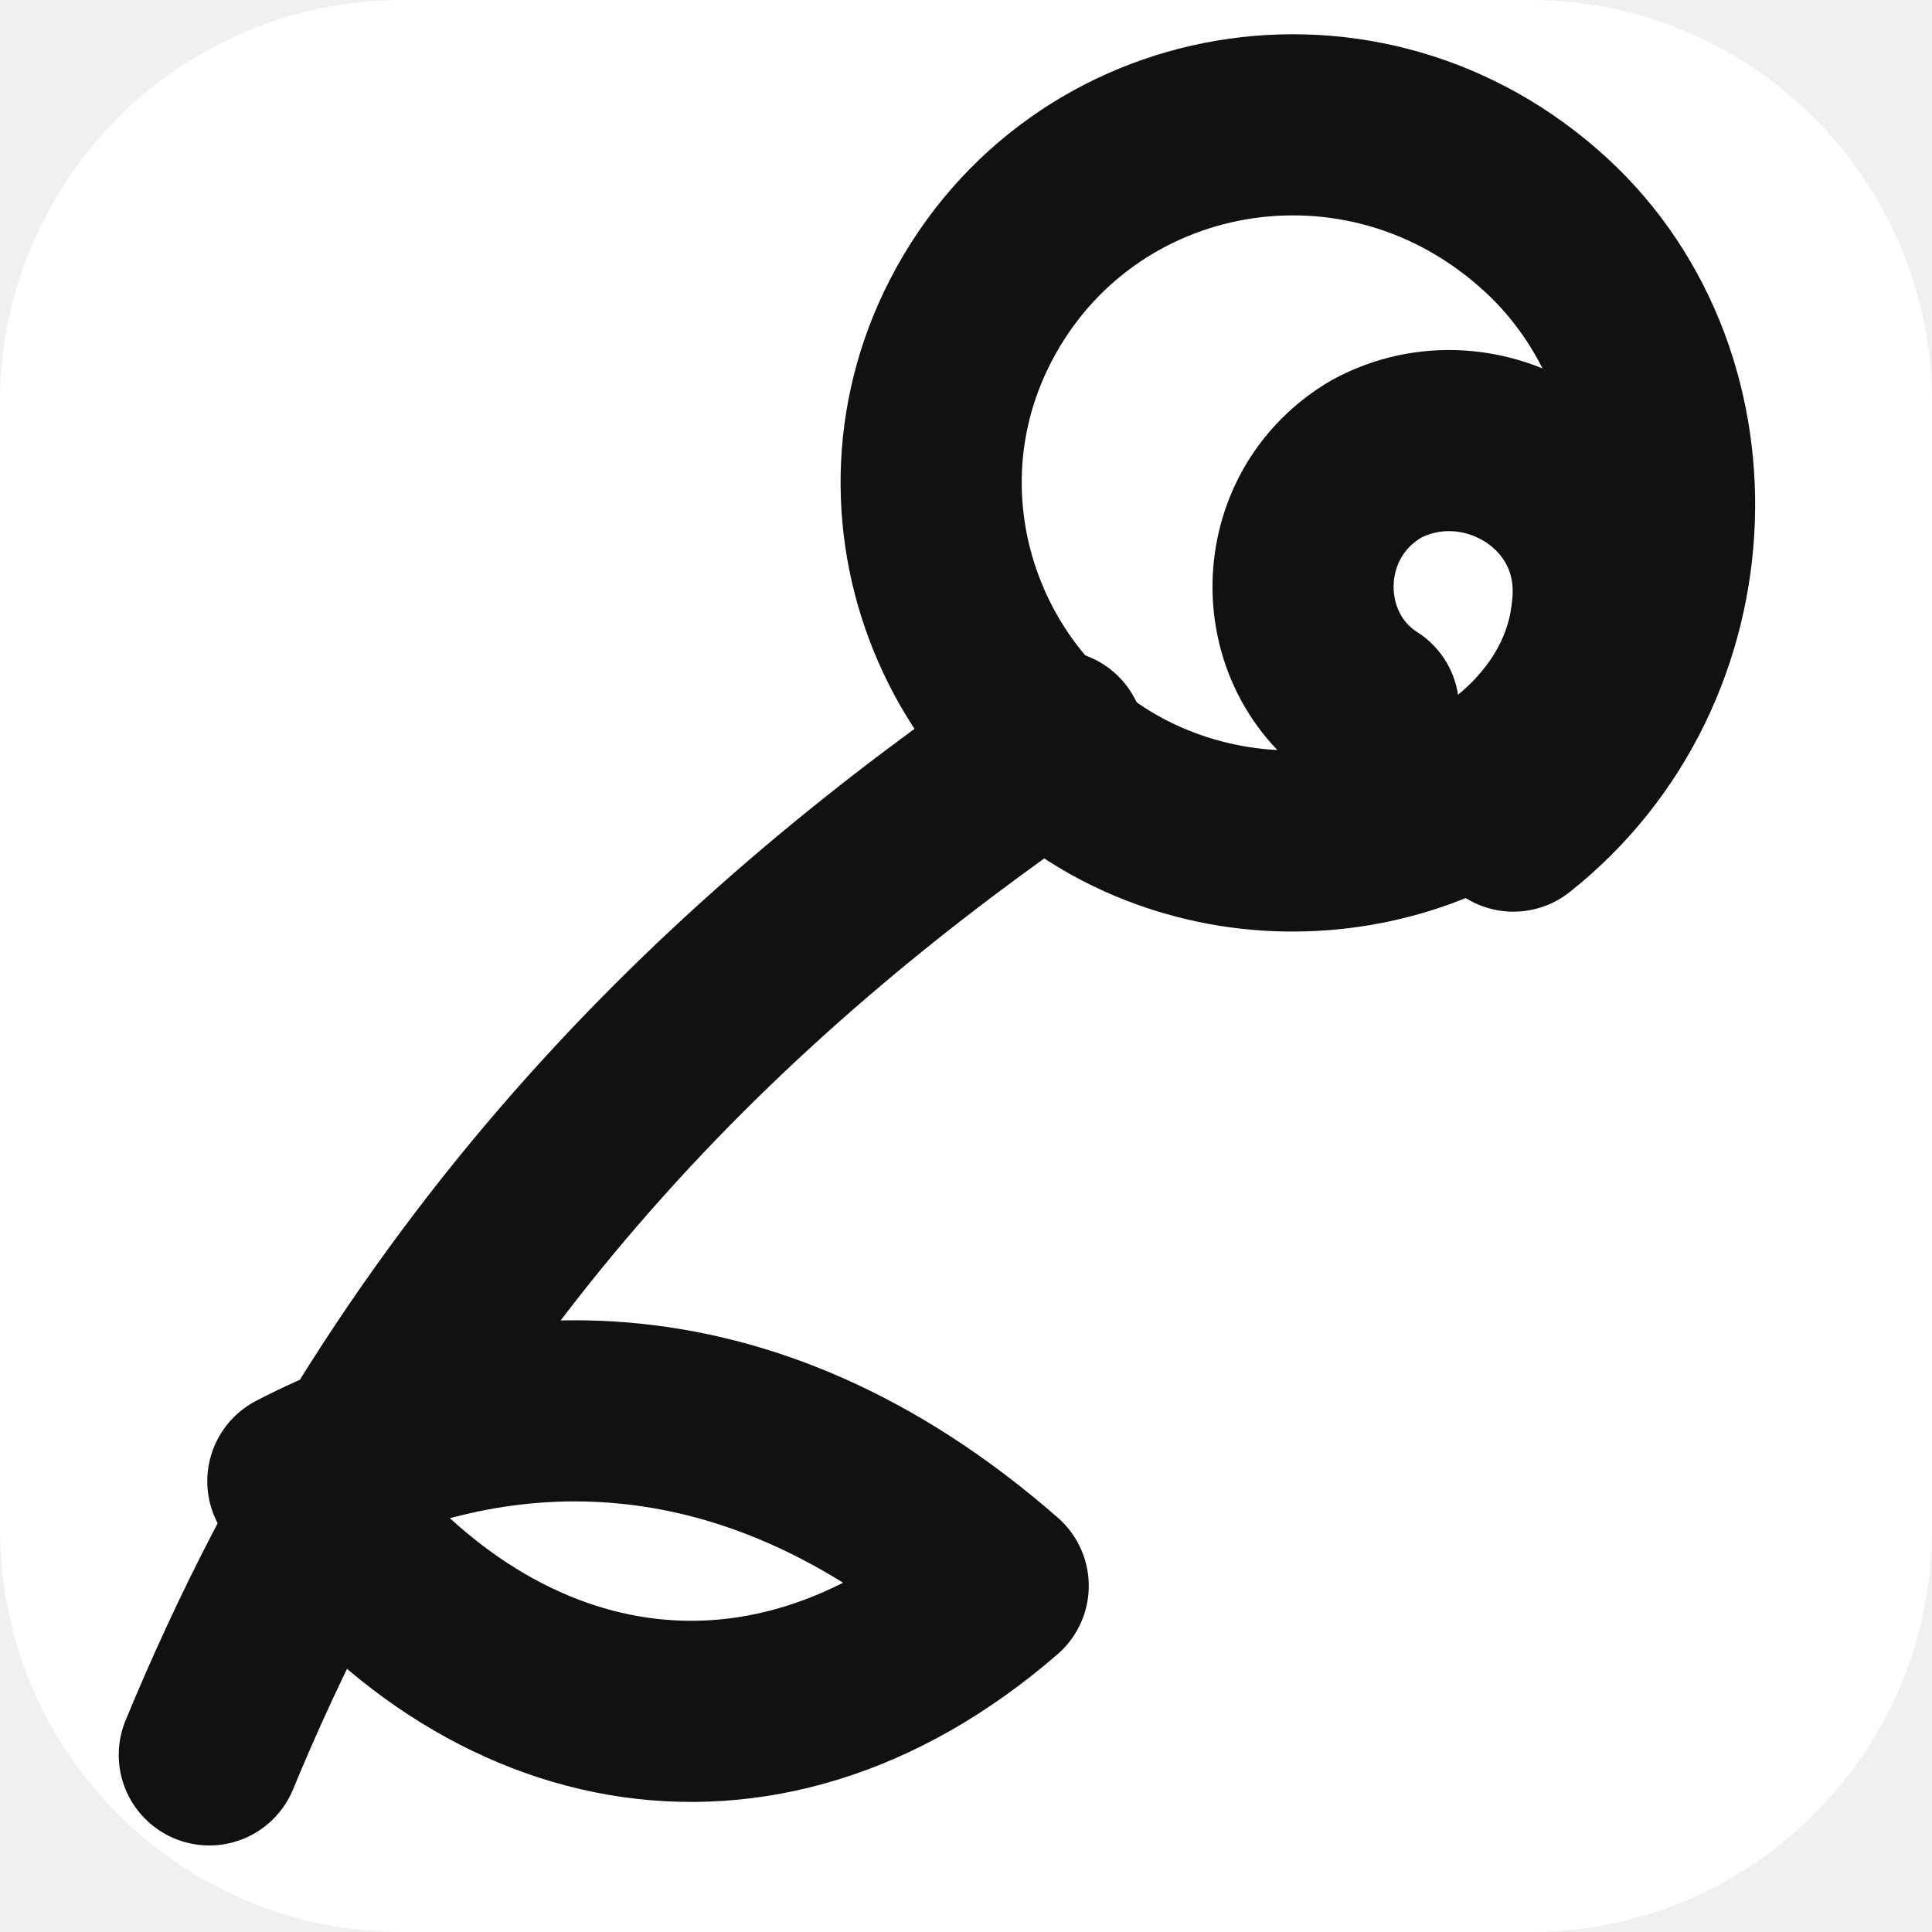
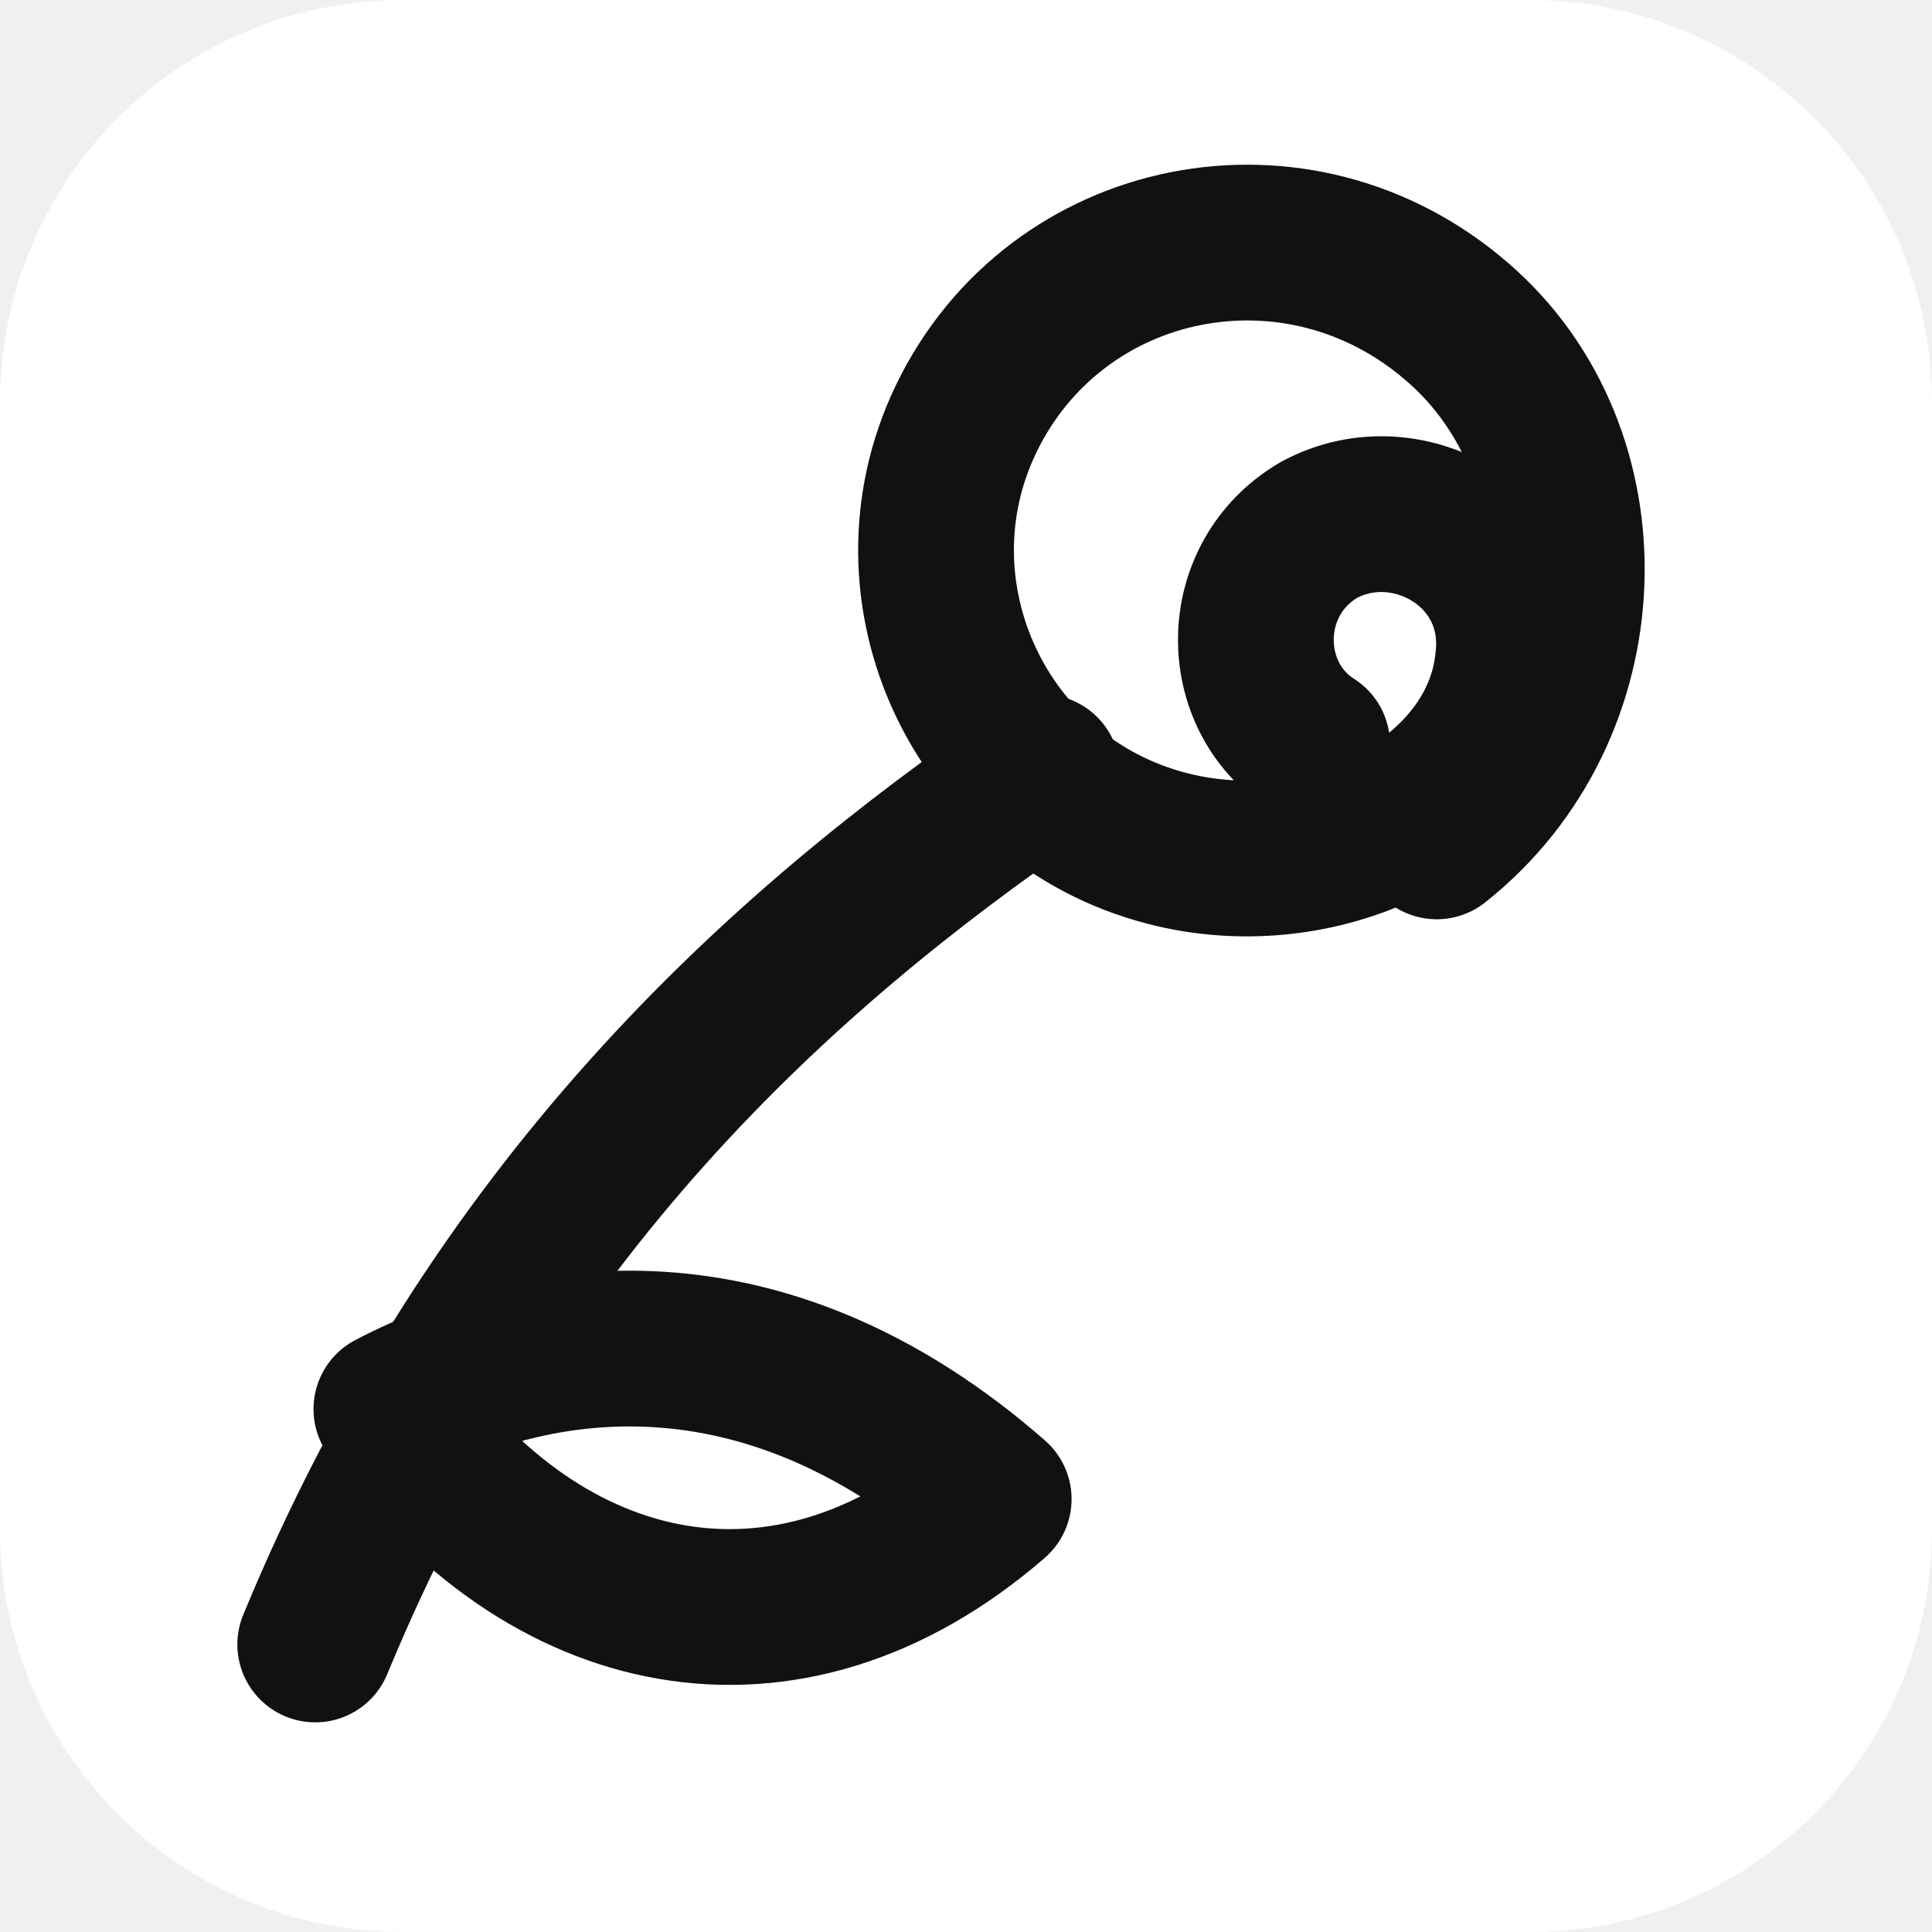
<svg xmlns="http://www.w3.org/2000/svg" viewBox="0 0 24 24" fill="none">
  <rect width="24" height="24" rx="5" fill="#ffffff" />
-   <g stroke="#111111" stroke-linecap="round" stroke-linejoin="round" stroke-width="2.25">
+   <g transform="translate(1.68 1.68) scale(.86)" stroke="#111111" stroke-linecap="round" stroke-linejoin="round" stroke-width="2.25">
    <path d="M18.8 10.2c2.4-1.9 2.5-5.6.3-7.5c-2.3-2-5.8-1.3-7.1 1.4c-1.2 2.5.2 5.5 2.9 6.2c2.3.6 4.8-.7 5-2.7c.2-1.6-1.5-2.6-2.8-1.9c-1.2.7-1.2 2.4-.1 3.1" />
    <path d="M13.1 9.2C9.3 11.8 5.2 15.5 2.6 21.8" />
    <path d="M12.4 19.7C9.2 16.9 6 17.2 3.7 18.4c2.2 3.1 5.7 3.9 8.7 1.3Z" />
  </g>
</svg>
